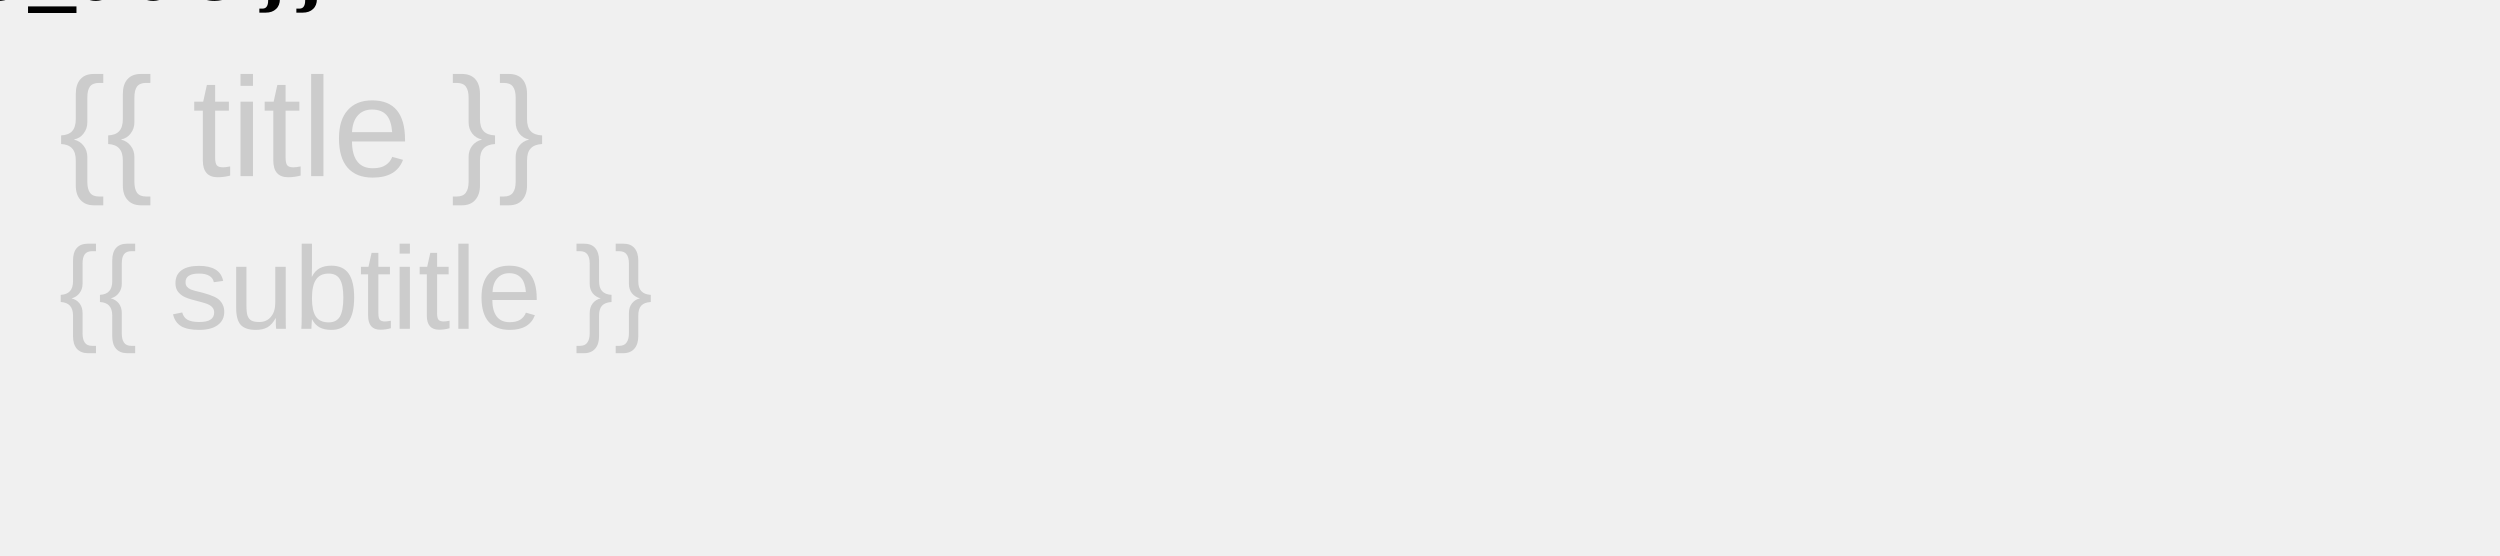
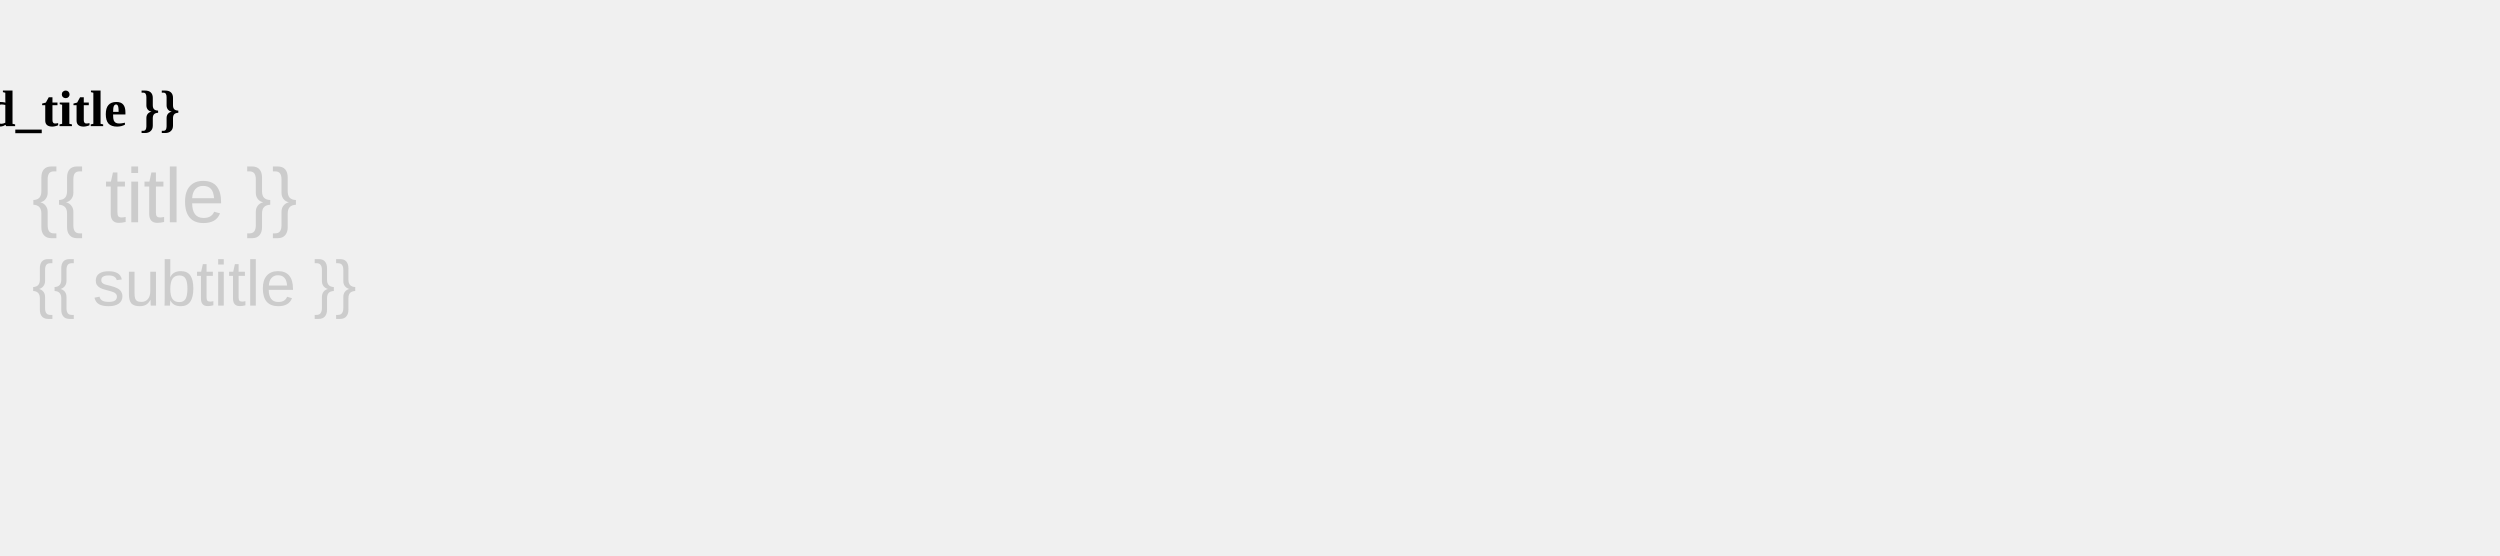
- <svg xmlns="http://www.w3.org/2000/svg" width="{{ width }}" height="{{ height }}">
+ <svg xmlns="http://www.w3.org/2000/svg" width="390" height="{{ 390/width *height }}" viewBox="0 0 {{ width }} {{ height }}">
  <defs>
    <style>
.hex-tooltip { font-family: Arial, sans-serif; font-size: 12px; }
.tooltip-box { pointer-events: none; transition: opacity 0.2s; z-index: 9999; }
.tooltip-rect { fill: rgba(0, 0, 0, 0.8); rx: 3; ry: 3; }
.tooltip-text { fill: white; font-family: Helvetica, Arial, 'Liberation Sans', 'Nimbus Sans', 'DejaVu Sans', sans-serif; font-size: 14px; }
</style>
  </defs>
  <rect width="{{ width }}" height="{{ height }}" fill="#f8f9fa" stroke="none" />
  <text x="5" y="15" text-anchor="start" font-family="Arial, sans-serif" font-size="12" fill="#CCCCCC">{{ title }}</text>
  <text x="5" y="28" text-anchor="start" font-family="Arial, sans-serif" font-size="10" fill="#CCCCCC">{{ subtitle }}</text>


{% set hex_path = "M" + hex_points|join(" L") + " Z" %}


{% for hex_data in hexagons %}
{% set x = (hex_data.x - min_x + margin) | round(number_precision) %}
{% set y = (hex_data.y - min_y + margin) | round(number_precision) %}
<g transform="translate({{ x }},{{ y }})">
    <path d="{{ hex_path }}" fill="{{ hex_data.color }}" stroke="none" opacity="0.8" style="cursor: pointer;">
</path>
  </g>
{% endfor %}


{% if data_hexagons %}
<text x="{{ title_x }}" y="{{ title_y }}" font-size="8" font-weight="bold" text-anchor="middle" transform="rotate(-90 {{ title_x }} {{ title_y }})">{{ legend_title }}</text>


{% for i, color in enumerate(colors) %}
{% set rect_y = legend_y + legend_height - (i + 1) * bin_height %}
<rect x="{{ legend_x }}" y="{{ rect_y }}" width="{{ legend_width }}" height="{{ bin_height }}" fill="{{ color }}" stroke="#999999" stroke-width="0.2">
</rect>
{% endfor %}


{% for i, threshold in enumerate(thresholds) %}
{% set label_y = legend_y + legend_height - i * bin_height %}
<text x="{{ legend_x - 3 }}" y="{{ label_y + 3 }}" font-family="Helvetica, Arial, 'Liberation Sans', 'Nimbus Sans', 'DejaVu Sans', sans-serif" text-anchor="end" font-size="10">{{ threshold|round(0)|int }}</text>
{% endfor %}
{% endif %}


<g id="tooltip" class="tooltip-box" opacity="0">
    <rect id="tooltip-rect" class="tooltip-rect" width="100" height="40" />
    <g id="tooltip-text-group" />
  </g>
</svg>
